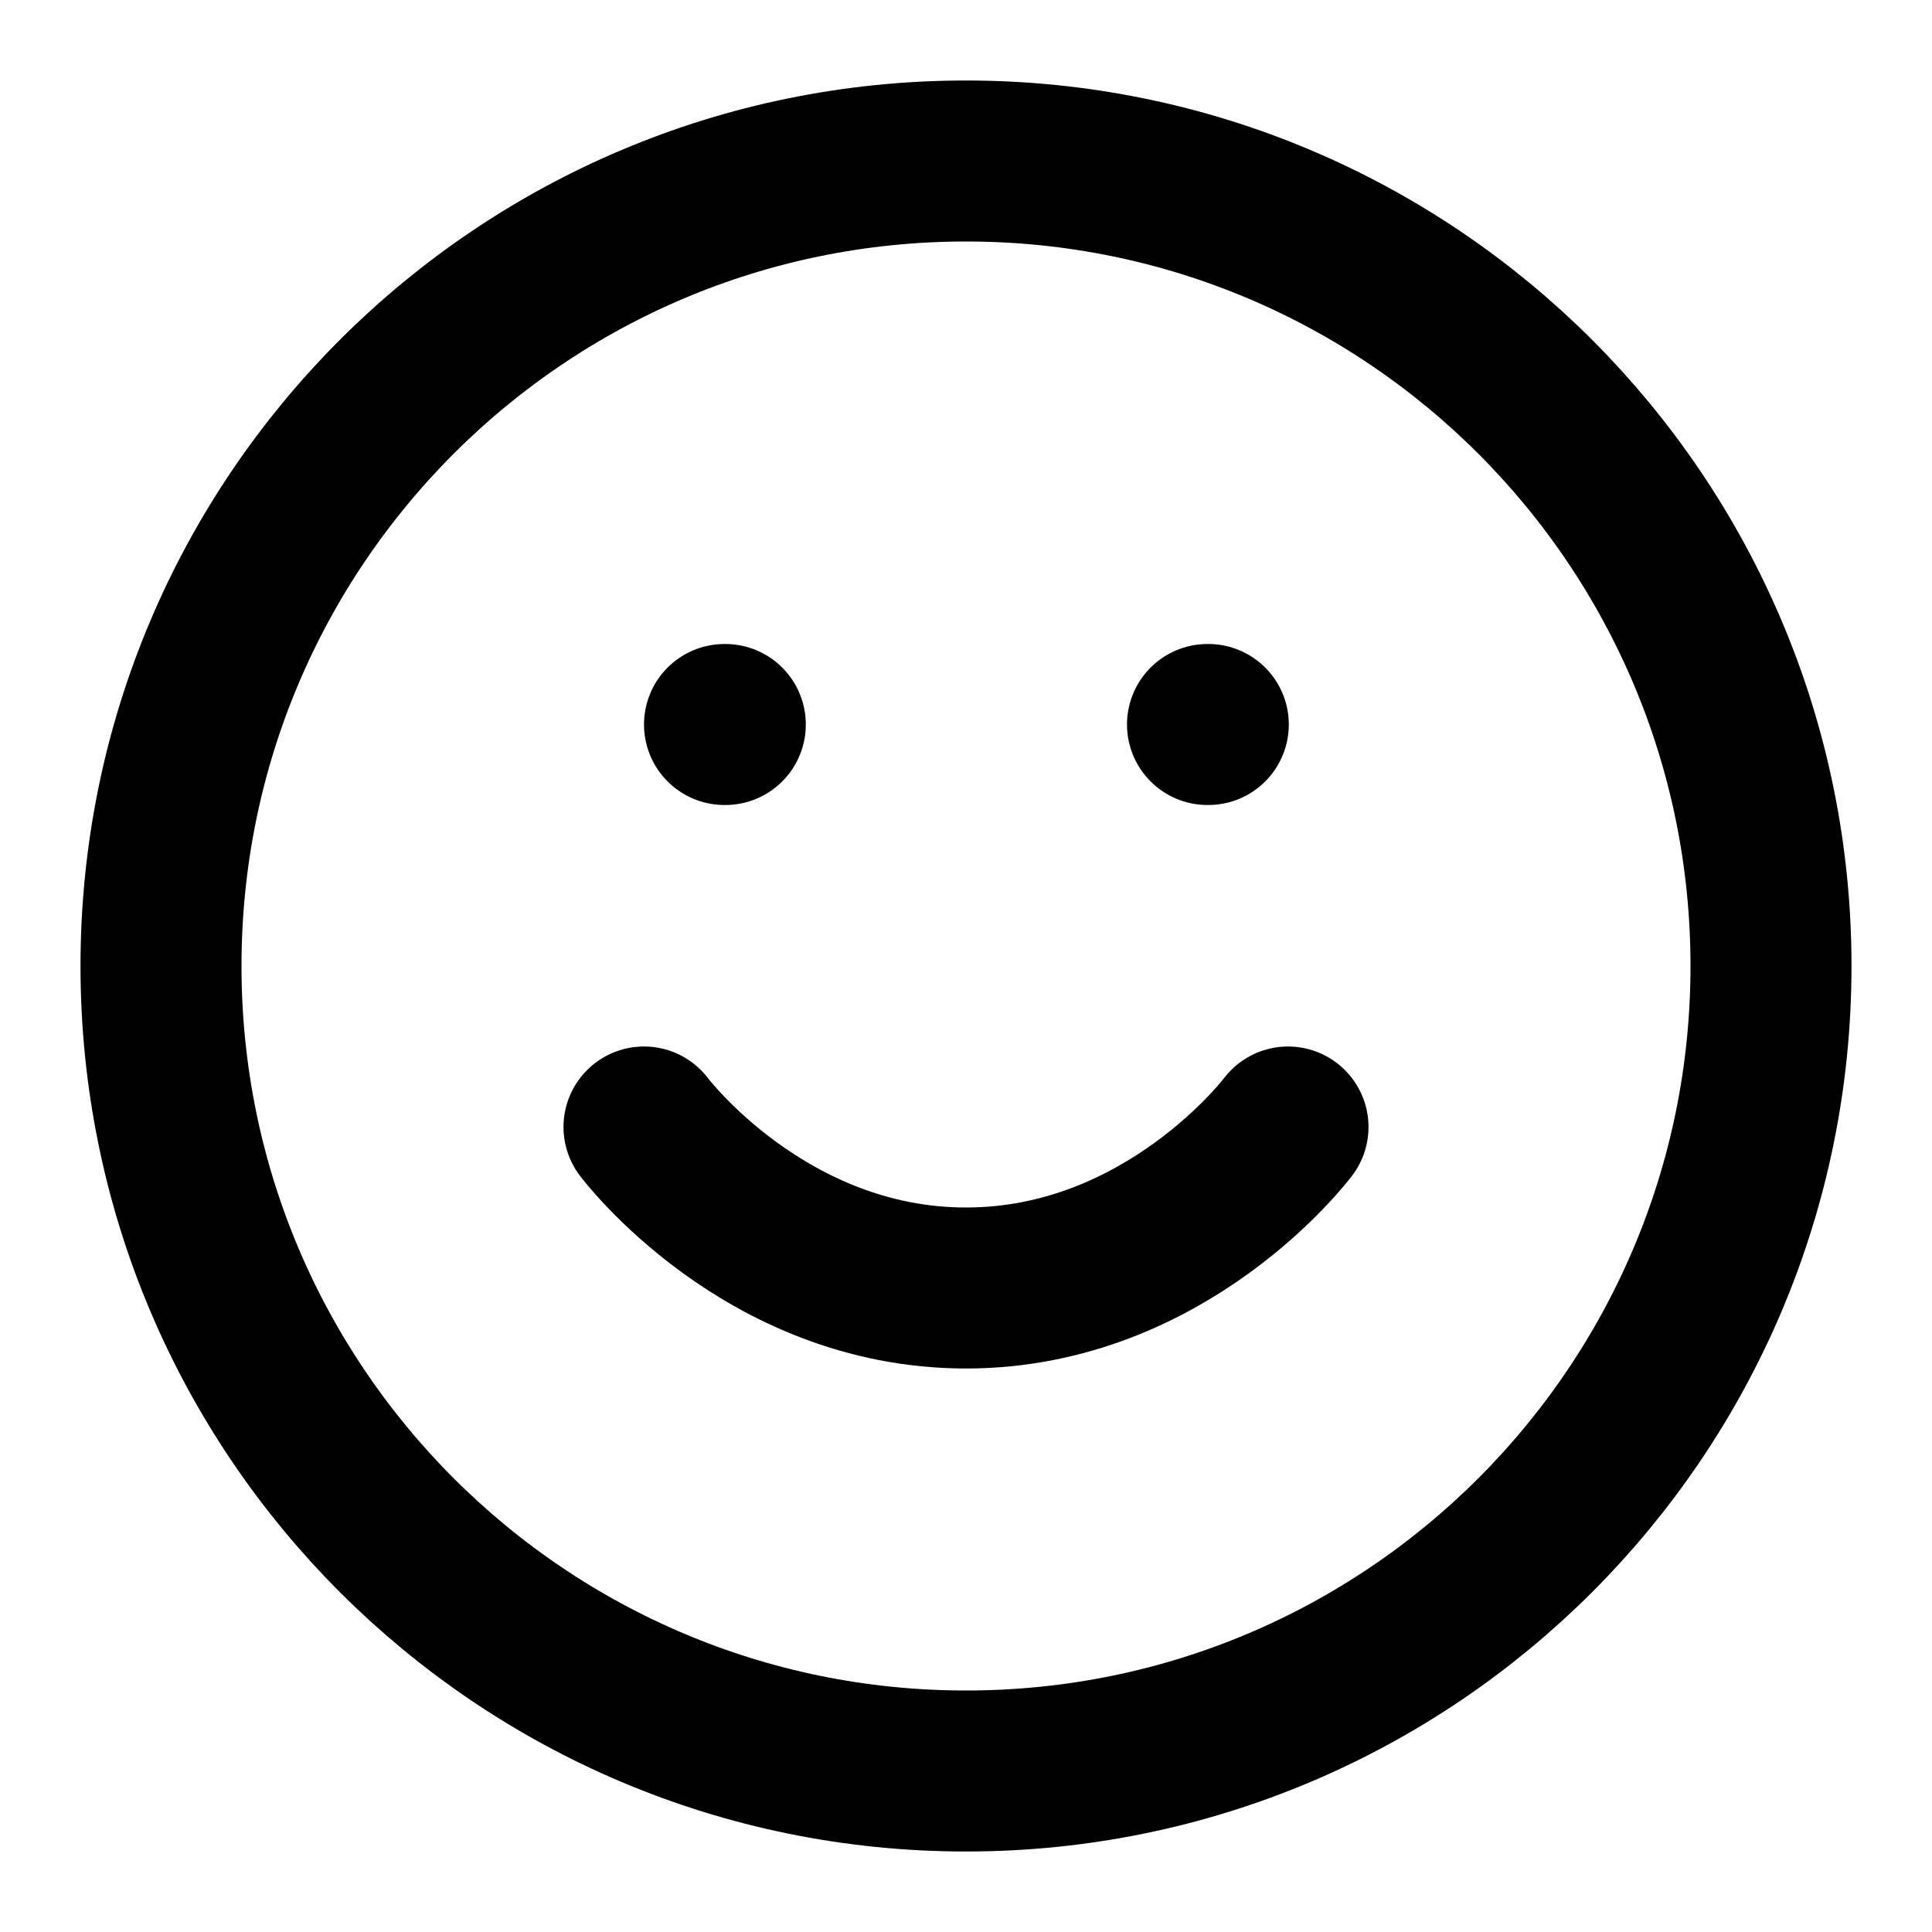
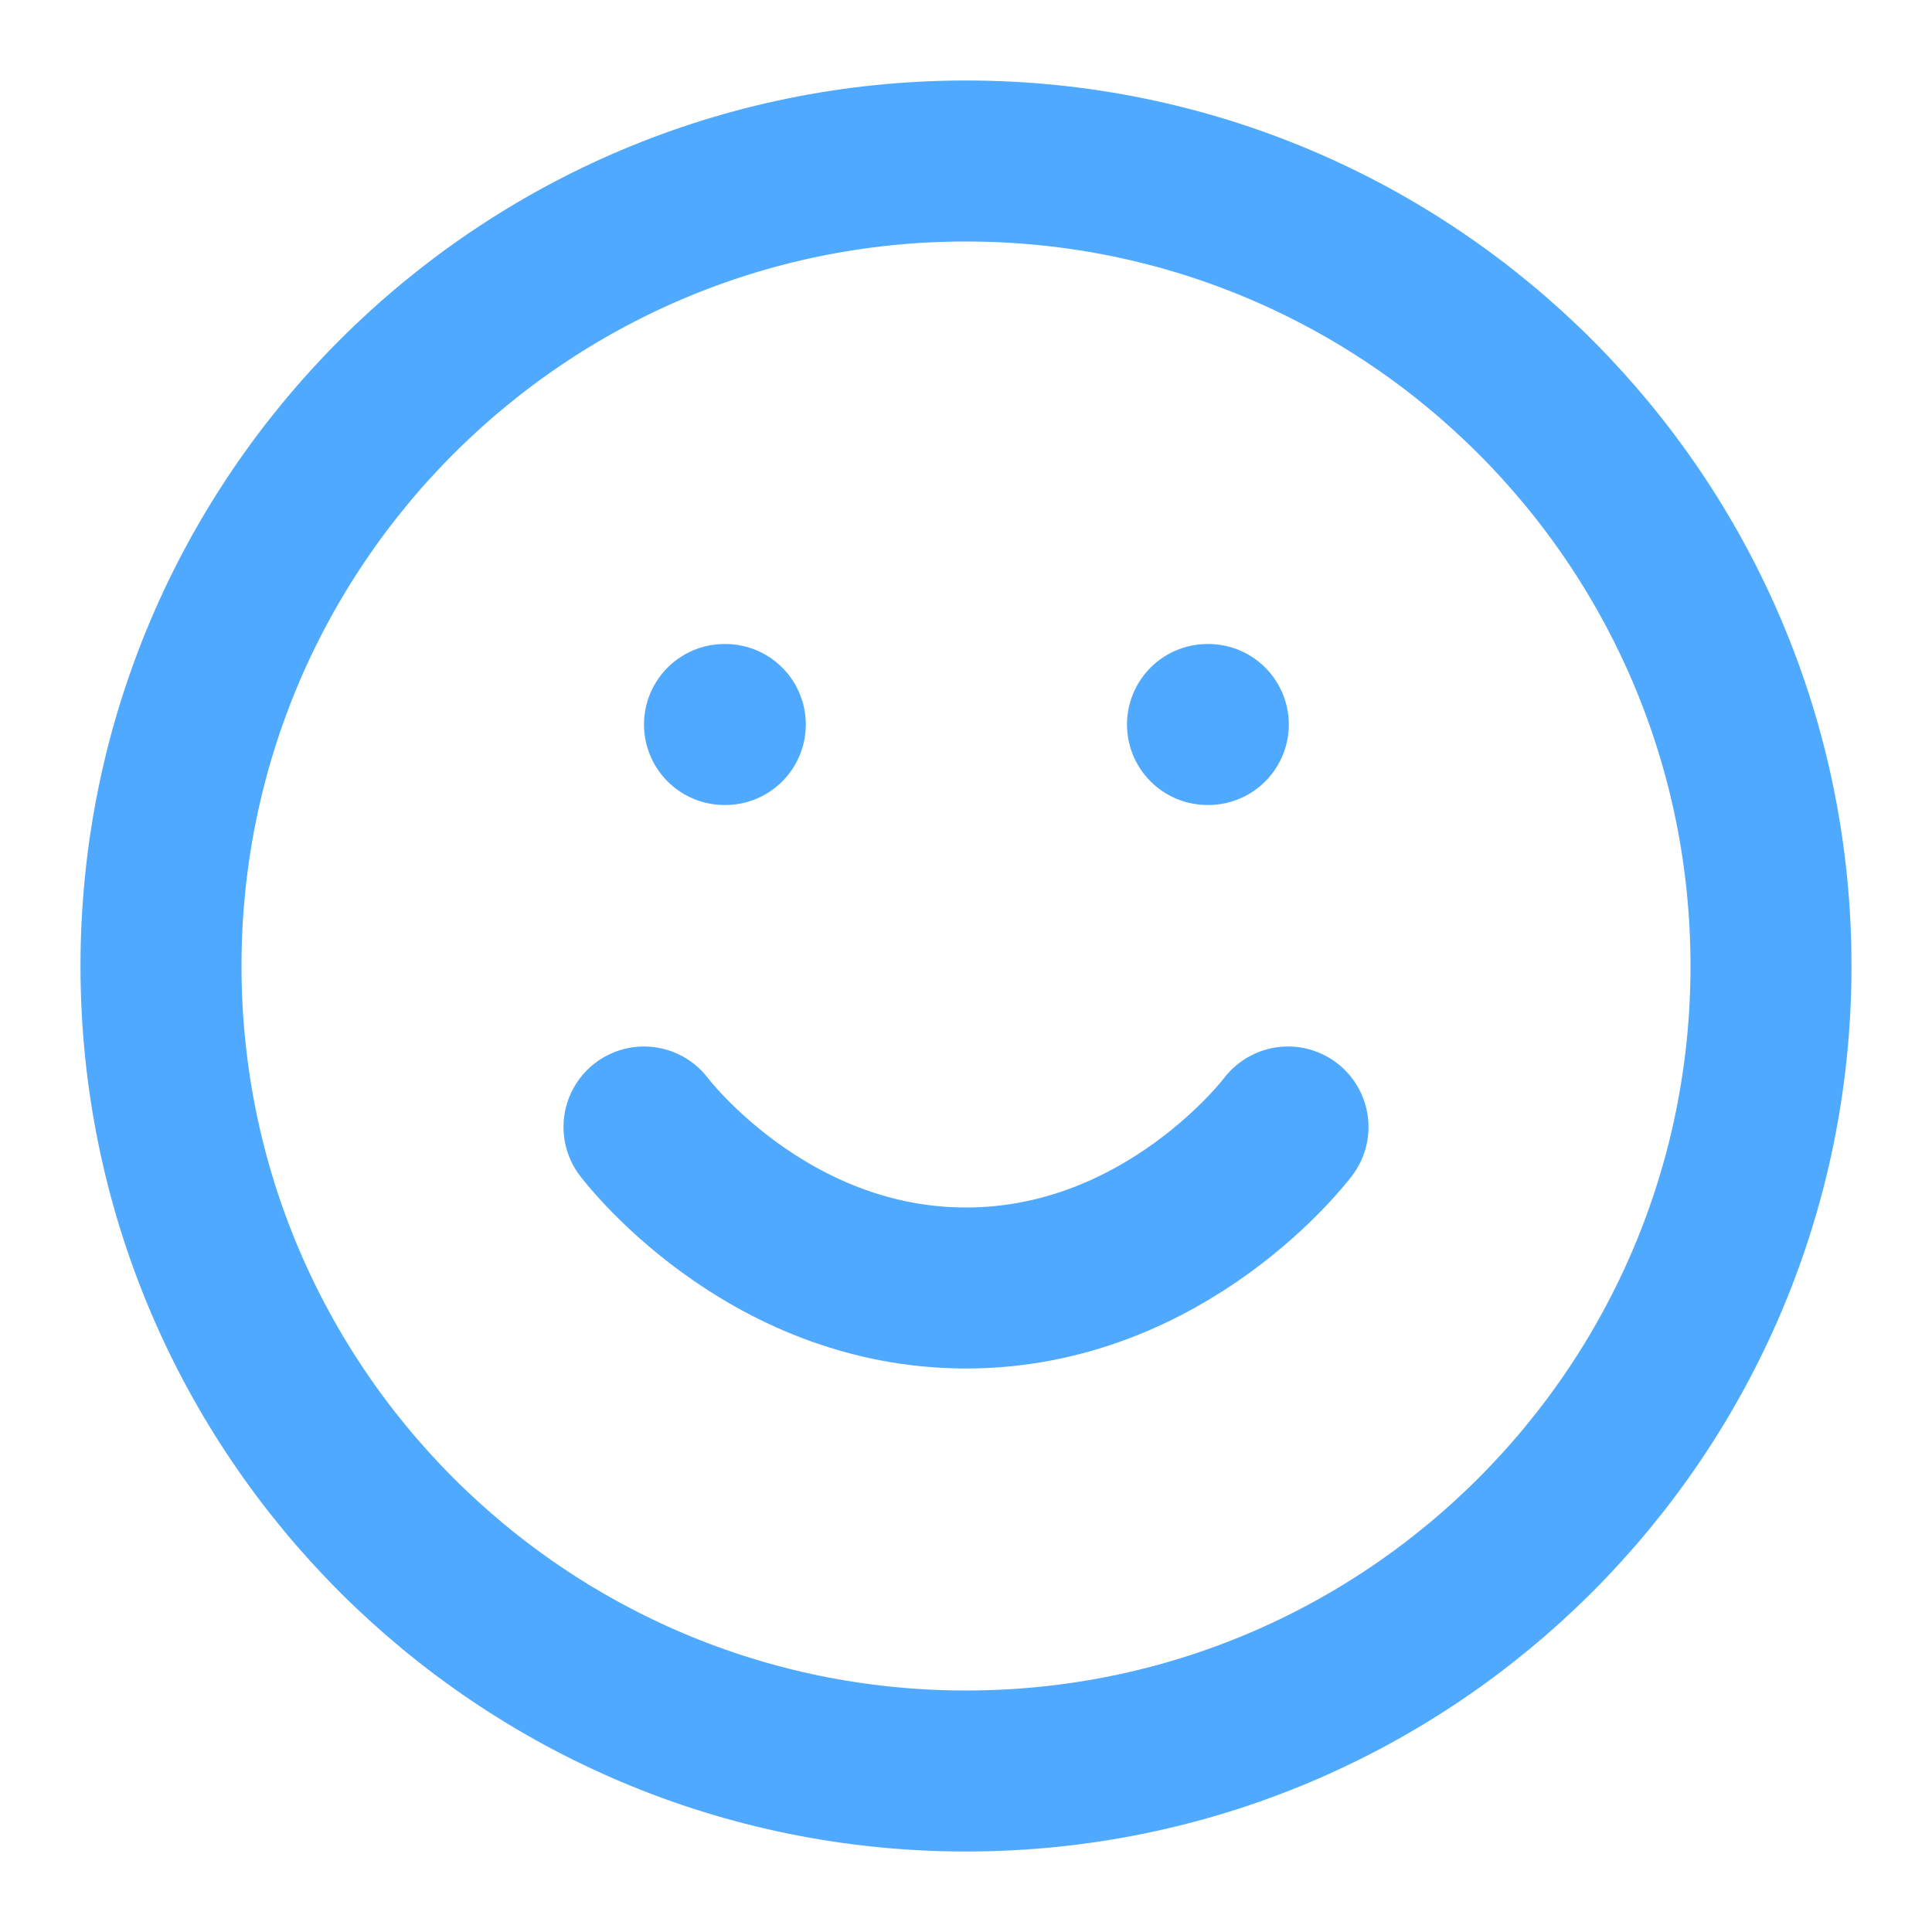
- <svg xmlns="http://www.w3.org/2000/svg" width="24" height="24" viewBox="0 0 24 24" fill="none" stroke="currentColor" stroke-width="2" stroke-linecap="round" stroke-linejoin="round" class="lucide lucide-smile-icon lucide-smile">
+ <svg xmlns="http://www.w3.org/2000/svg" width="24" height="24" viewBox="0 0 24 24" fill="none" stroke="#4FA9FF" stroke-width="2" stroke-linecap="round" stroke-linejoin="round" class="lucide lucide-smile-icon lucide-smile">
  <circle cx="12" cy="12" r="10" />
  <path d="M8 14s1.5 2 4 2 4-2 4-2" />
  <line x1="9" x2="9.01" y1="9" y2="9" />
  <line x1="15" x2="15.01" y1="9" y2="9" />
</svg>
